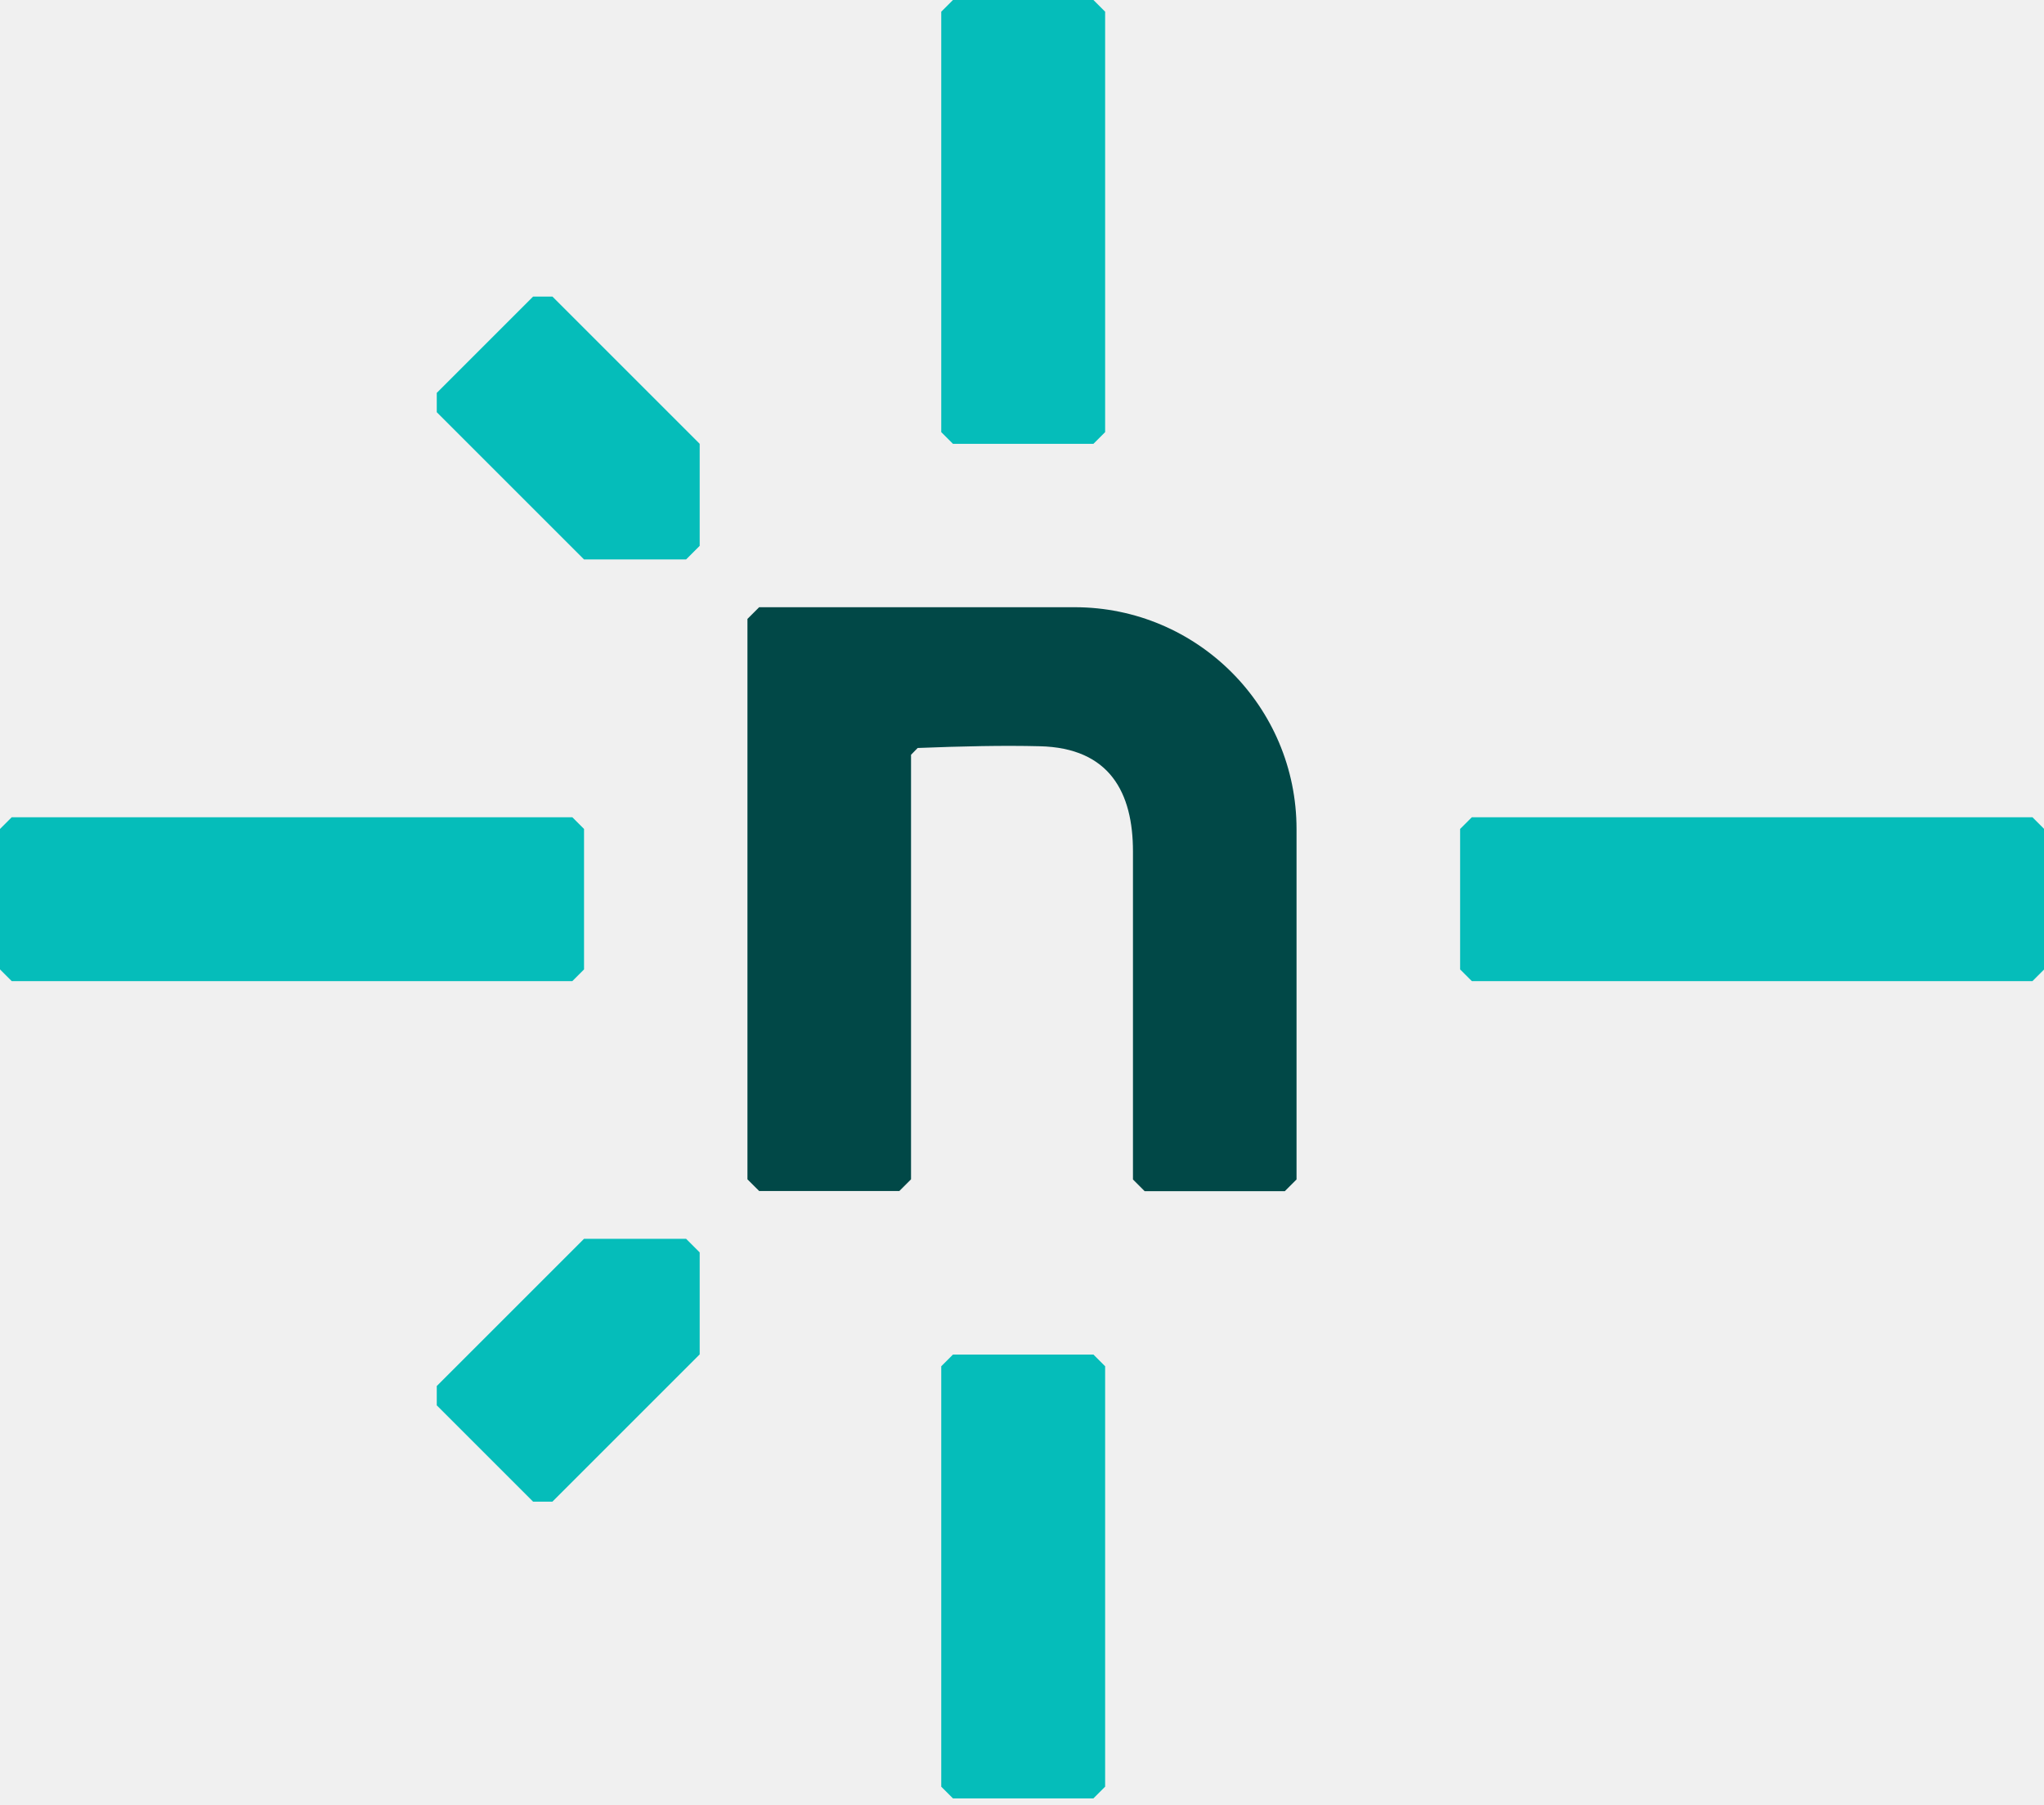
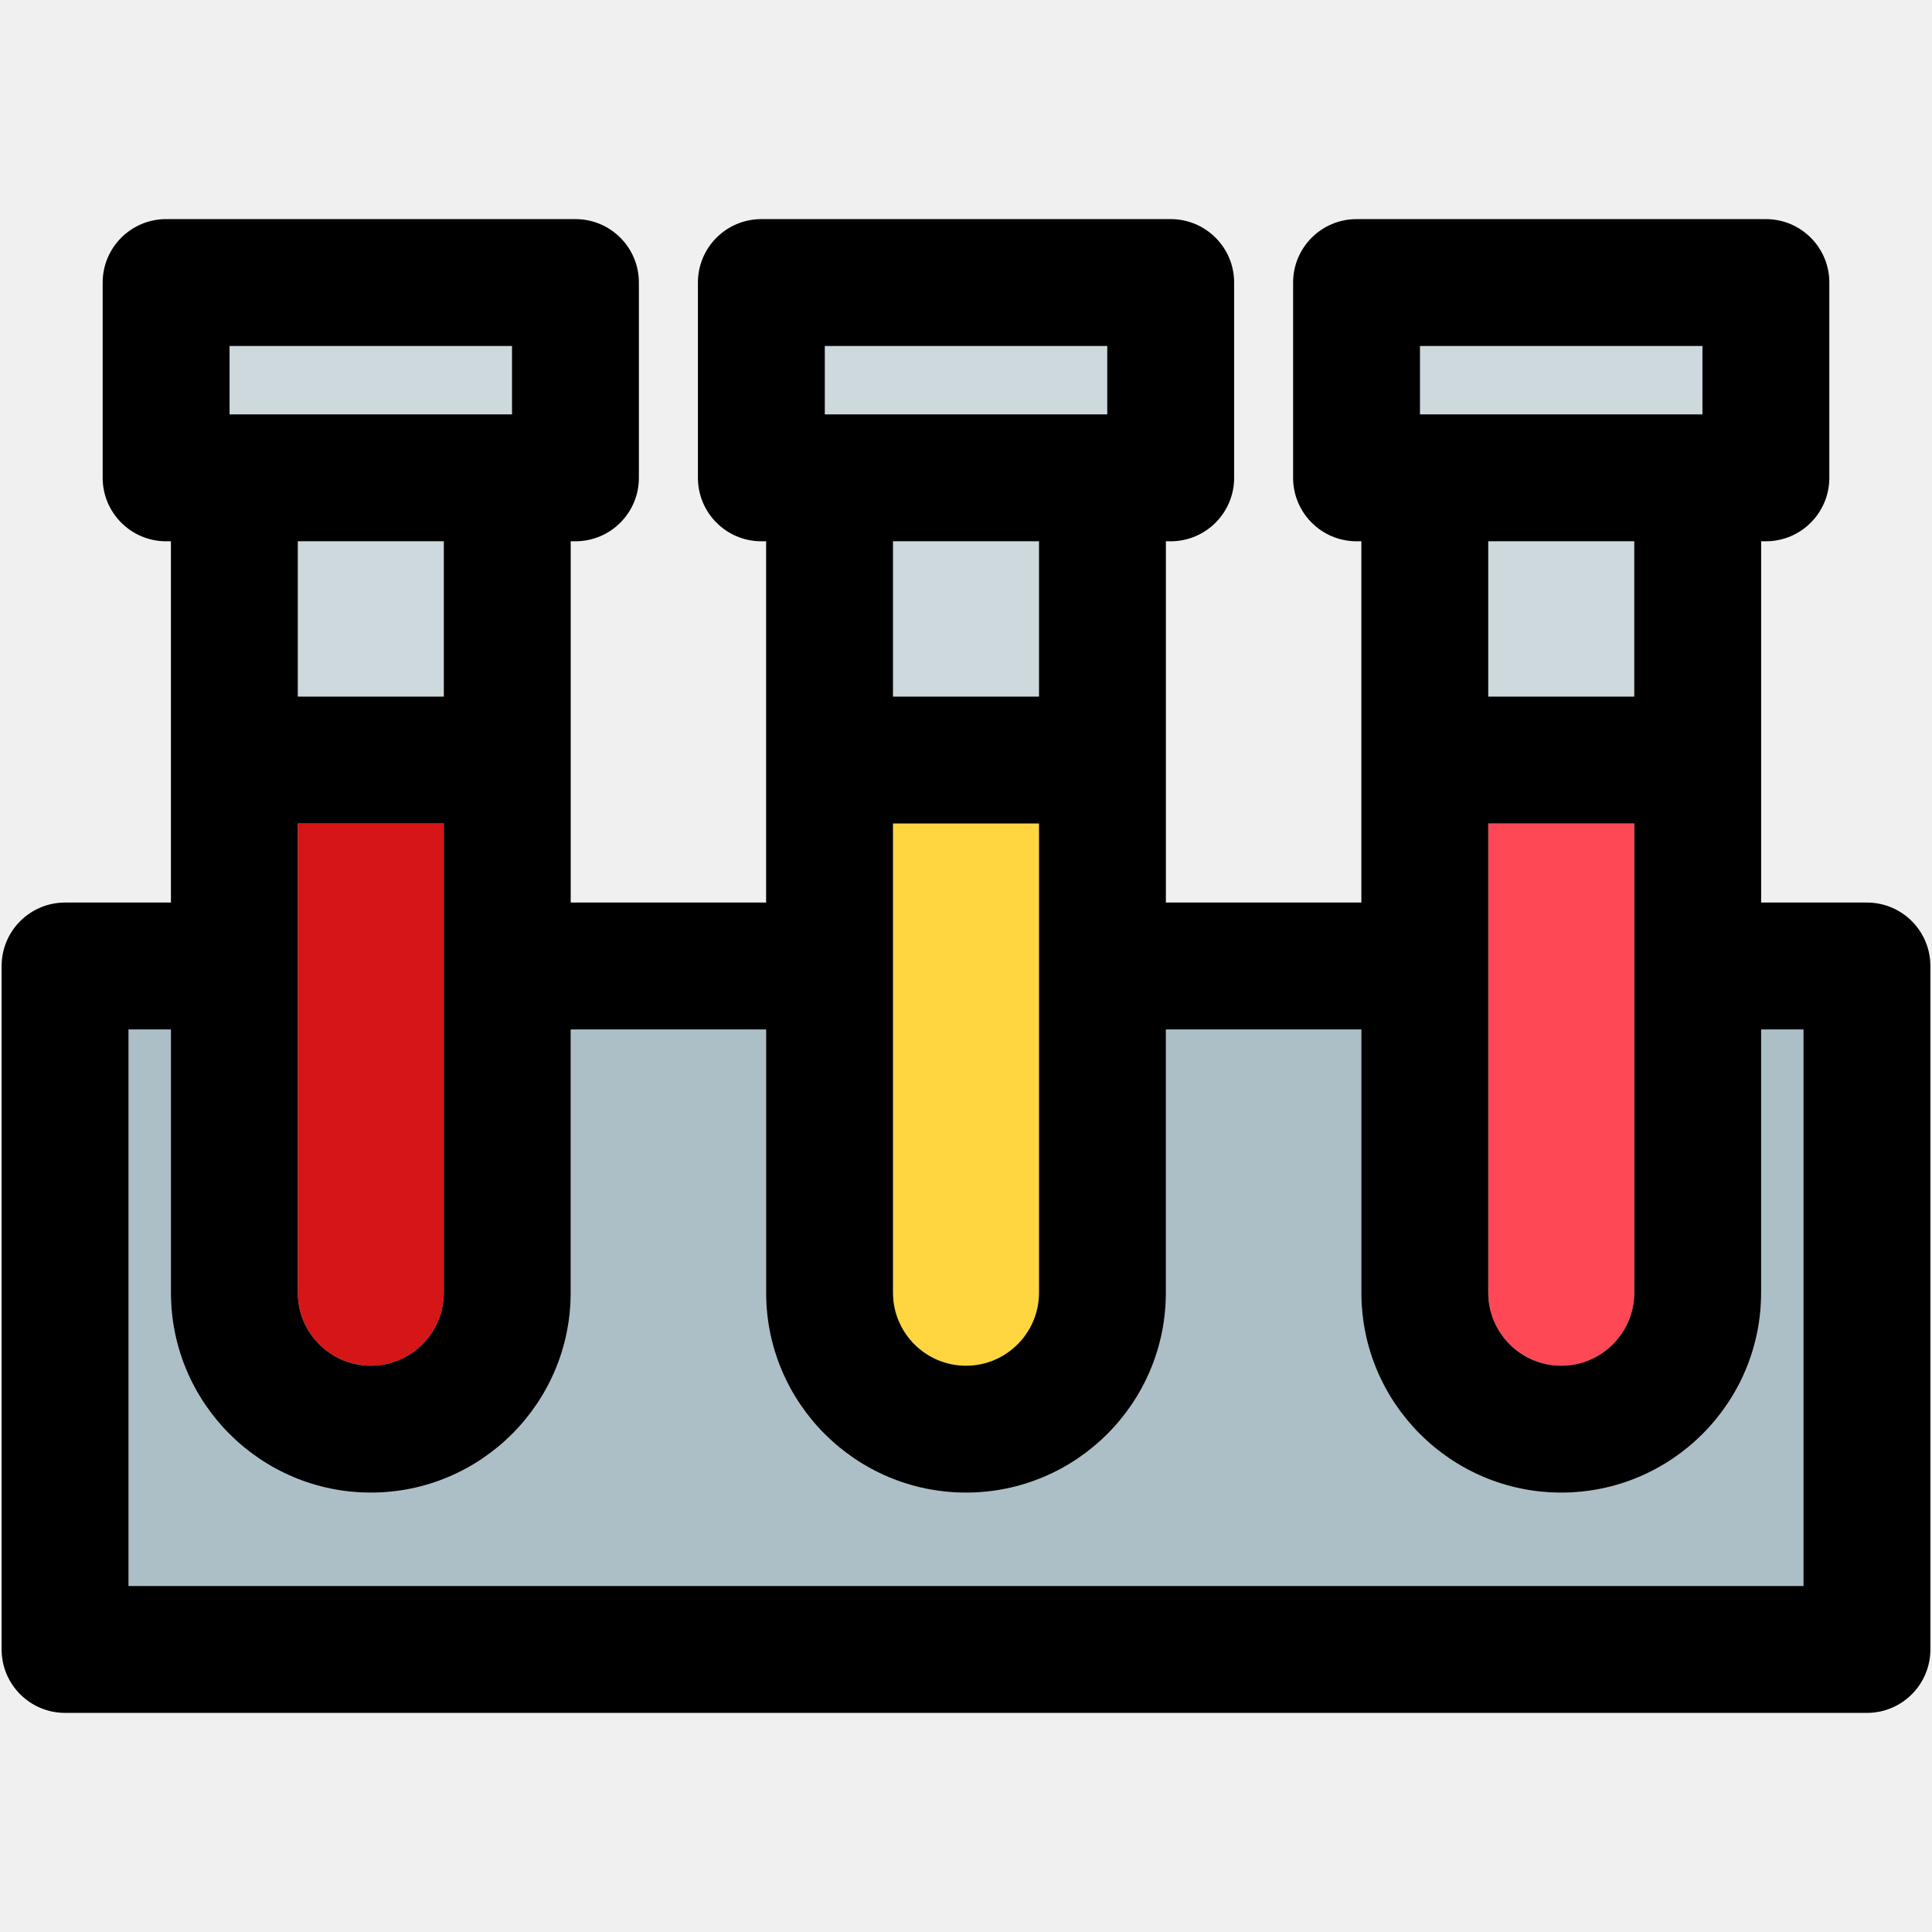
- <svg xmlns="http://www.w3.org/2000/svg" width="128" height="113" viewBox="0 0 128 113" fill="none">
-   <g clip-path="url(#clip0_236_138)">
-     <path d="M34.593 94.051H33.384L27.351 88.018V86.809L36.574 77.587H42.964L43.816 78.439V84.828L34.593 94.051Z" fill="#05BDBA" />
-     <path d="M27.351 25.816V24.607L33.384 18.574H34.593L43.816 27.797V34.187L42.964 35.039H36.574L27.351 25.816Z" fill="#05BDBA" />
-     <path d="M80.459 74.605H71.682L70.949 73.872V53.326C70.949 49.67 69.513 46.837 65.105 46.738C62.836 46.679 60.24 46.738 57.467 46.847L57.051 47.273V73.862L56.318 74.595H47.541L46.807 73.862V38.764L47.541 38.031H67.294C74.971 38.031 81.192 44.252 81.192 51.929V73.872L80.459 74.605Z" fill="#014847" />
-     <path d="M35.841 61.449H0.733L0 60.716V51.919L0.733 51.186H35.841L36.574 51.919V60.716L35.841 61.449Z" fill="#05BDBA" />
-     <path d="M127.277 61.449H92.169L91.436 60.716V51.919L92.169 51.186H127.277L128.01 51.919V60.716L127.277 61.449Z" fill="#05BDBA" />
-     <path d="M58.943 27.064V0.733L59.676 0H68.473L69.206 0.733V27.064L68.473 27.797H59.676L58.943 27.064Z" fill="#05BDBA" />
-     <path d="M58.943 111.902V85.571L59.676 84.838H68.473L69.206 85.571V111.902L68.473 112.635H59.676L58.943 111.902Z" fill="#05BDBA" />
+ <svg xmlns="http://www.w3.org/2000/svg" version="1.1" id="Capa_1" viewBox="0 0 297.5 297.5" xml:space="preserve">
+   <g id="XMLID_40_">
+     <g>
+       <path style="fill:#ACBFC7;" d="M277.71,158.52v85.7H19.79v-85.7h6.53v40.54c0,16.98,13.81,30.78,30.78,30.78    s30.78-13.8,30.78-30.78v-40.54h30.09v40.54c0,16.98,13.81,30.78,30.78,30.78c16.98,0,30.78-13.8,30.78-30.78v-40.54h30.1v40.54    c0,16.98,13.8,30.78,30.78,30.78c16.97,0,30.78-13.8,30.78-30.78v-40.54H277.71z" />
+       <rect x="218.66" y="53.28" style="fill:#CDD9DD;" width="43.49" height="10.53" />
+       <rect x="229.17" y="83.35" style="fill:#CDD9DD;" width="22.48" height="23.92" />
+       <rect x="137.51" y="83.35" style="fill:#CDD9DD;" width="22.48" height="23.92" />
+       <rect x="127.01" y="53.28" style="fill:#CDD9DD;" width="43.49" height="10.53" />
+       <rect x="35.35" y="53.28" style="fill:#CDD9DD;" width="43.49" height="10.53" />
+       <rect x="45.86" y="83.35" style="fill:#CDD9DD;" width="22.48" height="23.92" />
+       <path style="fill:#FF4855;" d="M251.65,126.81v72.25c0,6.2-5.05,11.24-11.24,11.24c-6.2,0-11.24-5.04-11.24-11.24v-72.25H251.65z" />
+       <path style="fill:#D61616;" d="M68.34,126.81v72.25c0,6.2-5.04,11.24-11.24,11.24s-11.24-5.04-11.24-11.24v-72.25H68.34z" />
+       <path style="fill:#FFD63F;" d="M159.99,126.81v72.25c0,6.2-5.04,11.24-11.24,11.24s-11.24-5.04-11.24-11.24v-72.25H159.99z" />
+       <path d="M297.25,148.75v105.24c0,5.4-4.37,9.77-9.77,9.77H10.02c-5.39,0-9.77-4.37-9.77-9.77V148.75c0-5.4,4.38-9.77,9.77-9.77    h16.3V83.35h-0.74c-5.39,0-9.77-4.38-9.77-9.77V43.51c0-5.4,4.38-9.77,9.77-9.77h63.03c5.4,0,9.77,4.37,9.77,9.77v30.07    c0,5.39-4.37,9.77-9.77,9.77h-0.73v55.63h30.09V83.35h-0.73c-5.4,0-9.77-4.38-9.77-9.77V43.51c0-5.4,4.37-9.77,9.77-9.77h63.03    c5.39,0,9.77,4.37,9.77,9.77v30.07c0,5.39-4.38,9.77-9.77,9.77h-0.74v55.63h30.1V83.35h-0.74c-5.39,0-9.77-4.38-9.77-9.77V43.51    c0-5.4,4.38-9.77,9.77-9.77h63.03c5.4,0,9.77,4.37,9.77,9.77v30.07c0,5.39-4.37,9.77-9.77,9.77h-0.73v55.63h16.29    C292.88,138.98,297.25,143.35,297.25,148.75z M277.71,244.22v-85.7h-6.52v40.54c0,16.98-13.81,30.78-30.78,30.78    c-16.98,0-30.78-13.8-30.78-30.78v-40.54h-30.1v40.54c0,16.98-13.8,30.78-30.78,30.78c-16.97,0-30.78-13.8-30.78-30.78v-40.54    H87.88v40.54c0,16.98-13.81,30.78-30.78,30.78s-30.78-13.8-30.78-30.78v-40.54h-6.53v85.7H277.71z M262.15,63.81V53.28h-43.49    v10.53H262.15z M251.65,199.06v-72.25h-22.48v72.25c0,6.2,5.04,11.24,11.24,11.24C246.6,210.3,251.65,205.26,251.65,199.06z     M251.65,107.27V83.35h-22.48v23.92H251.65z M170.5,63.81V53.28h-43.49v10.53H170.5z M159.99,199.06v-72.25h-22.48v72.25    c0,6.2,5.04,11.24,11.24,11.24S159.99,205.26,159.99,199.06z M159.99,107.27V83.35h-22.48v23.92H159.99z M78.84,63.81V53.28H35.35    v10.53H78.84z M68.34,199.06v-72.25H45.86v72.25c0,6.2,5.04,11.24,11.24,11.24S68.34,205.26,68.34,199.06z M68.34,107.27V83.35    H45.86v23.92H68.34z" />
+     </g>
+     <g>
+ 	</g>
  </g>
-   <defs>
-     <clipPath id="clip0_236_138">
-       <rect width="128" height="112.635" fill="white" />
-     </clipPath>
-   </defs>
</svg>
